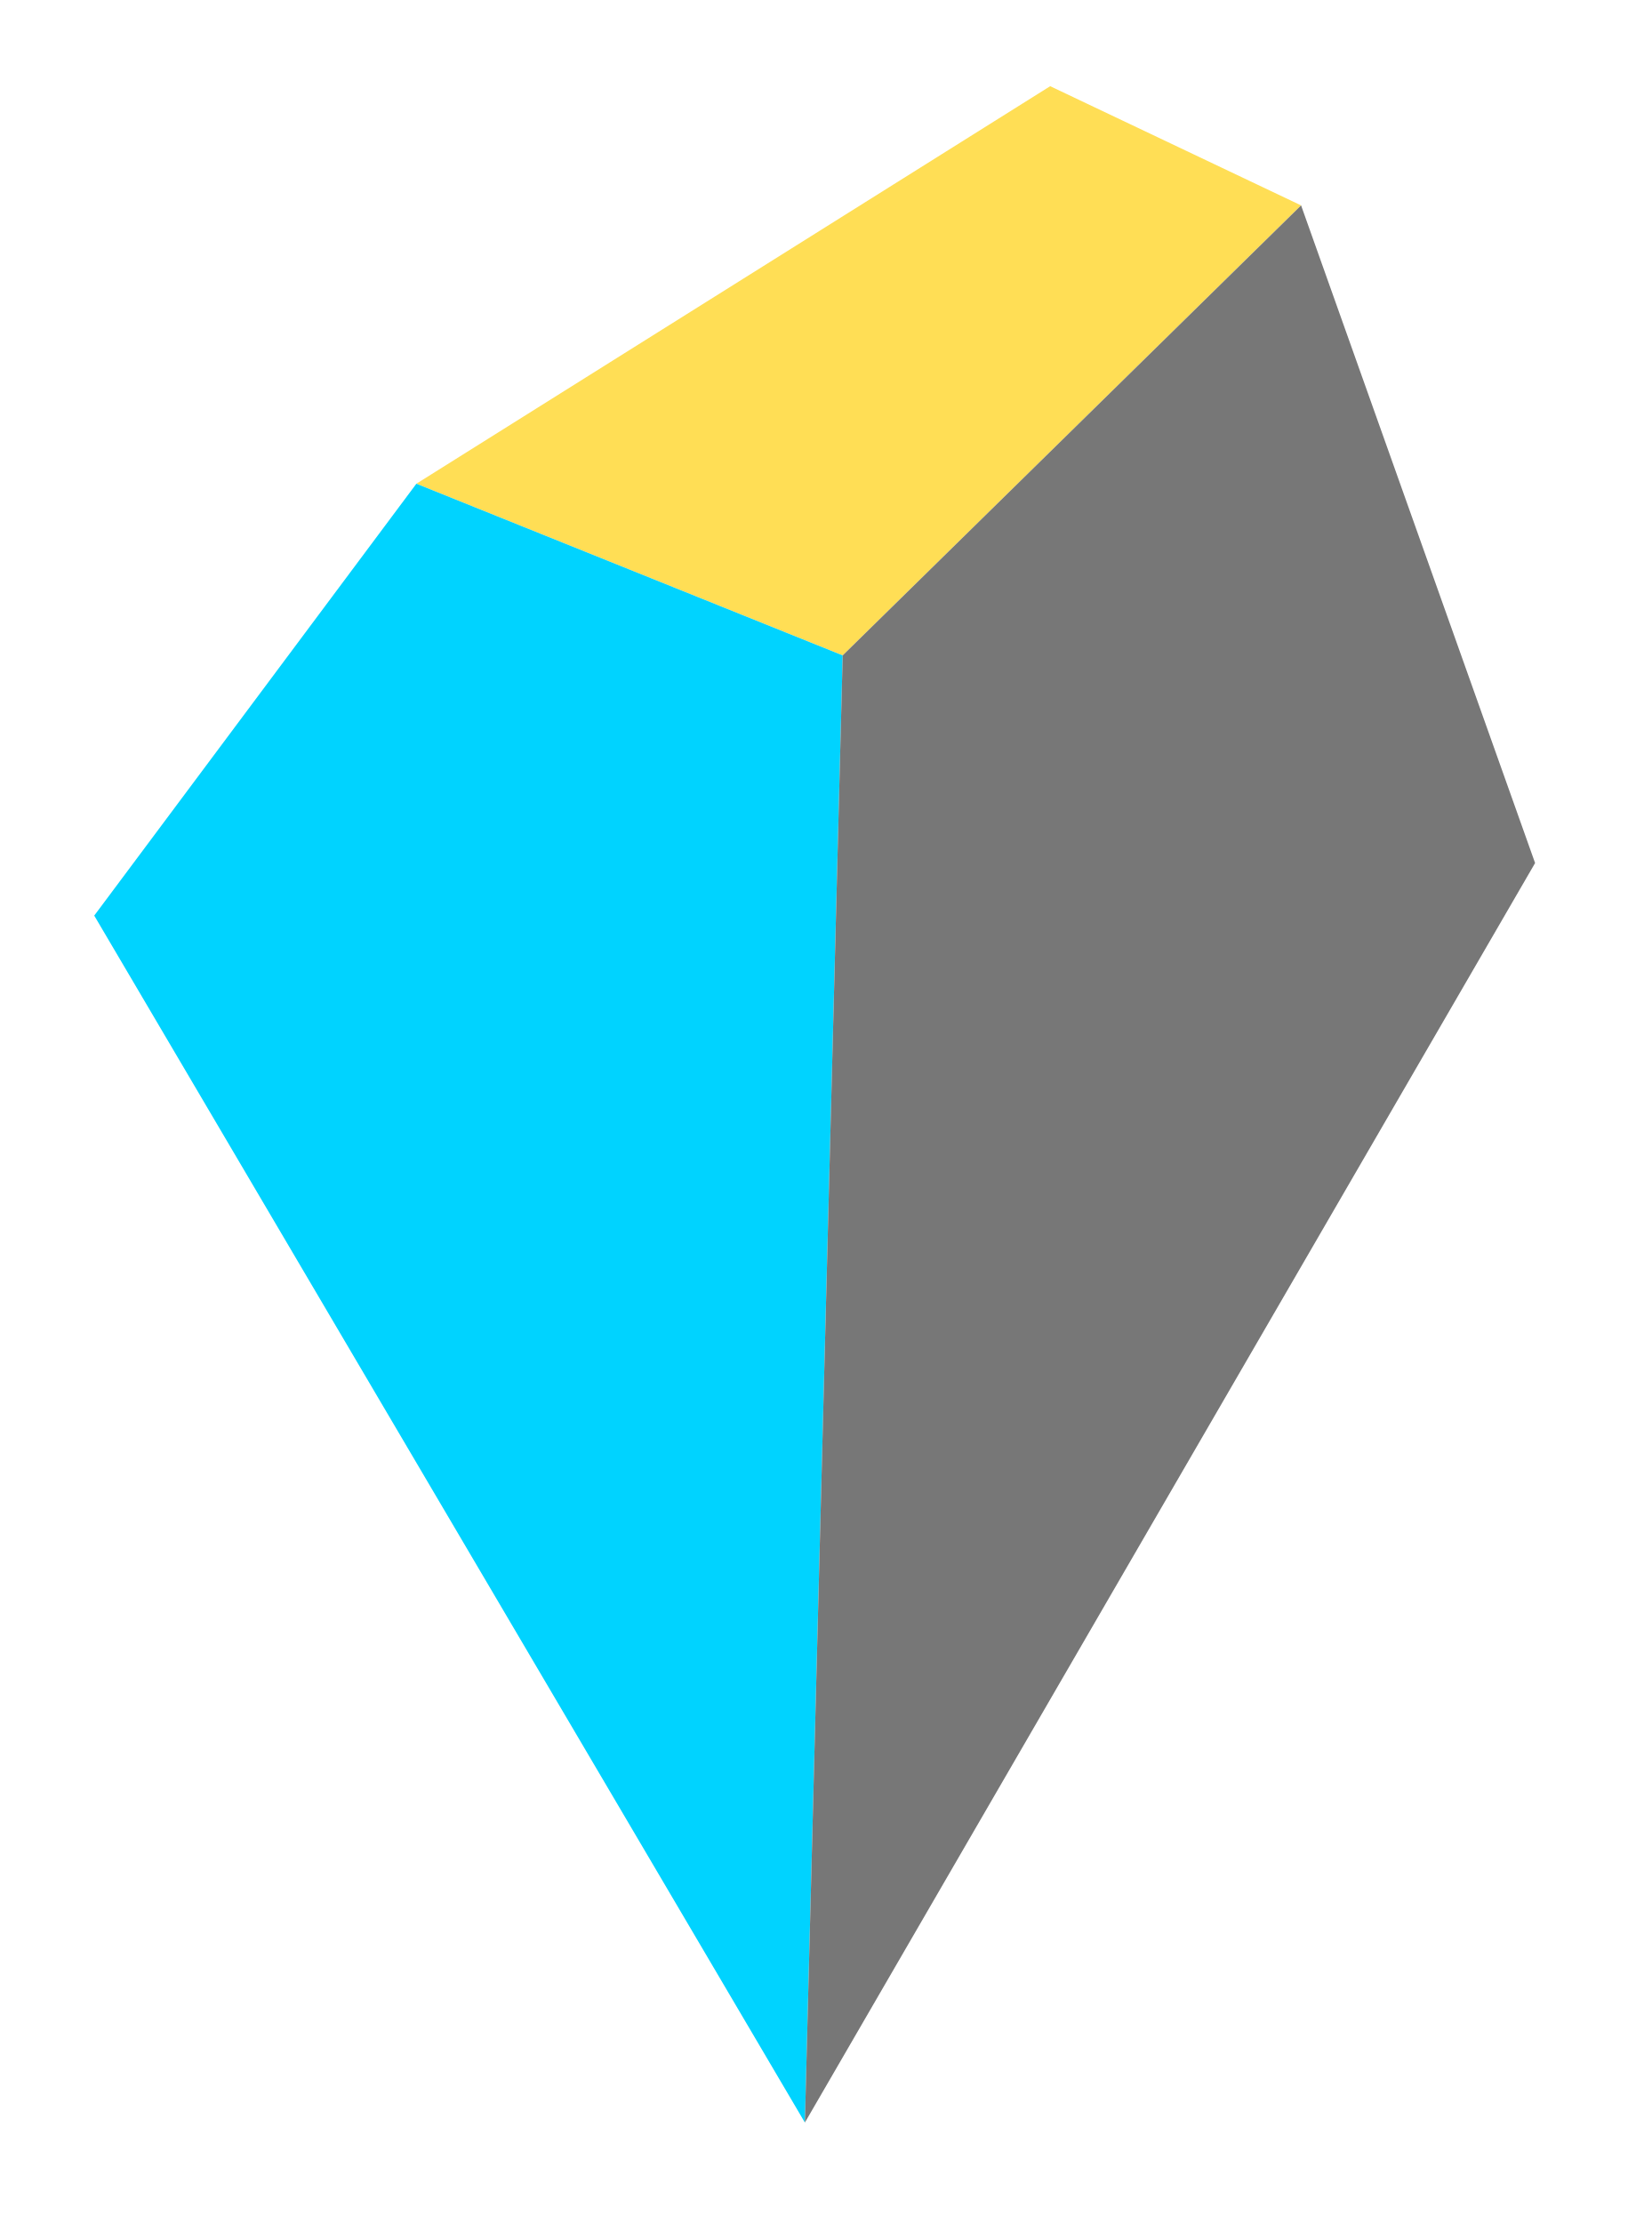
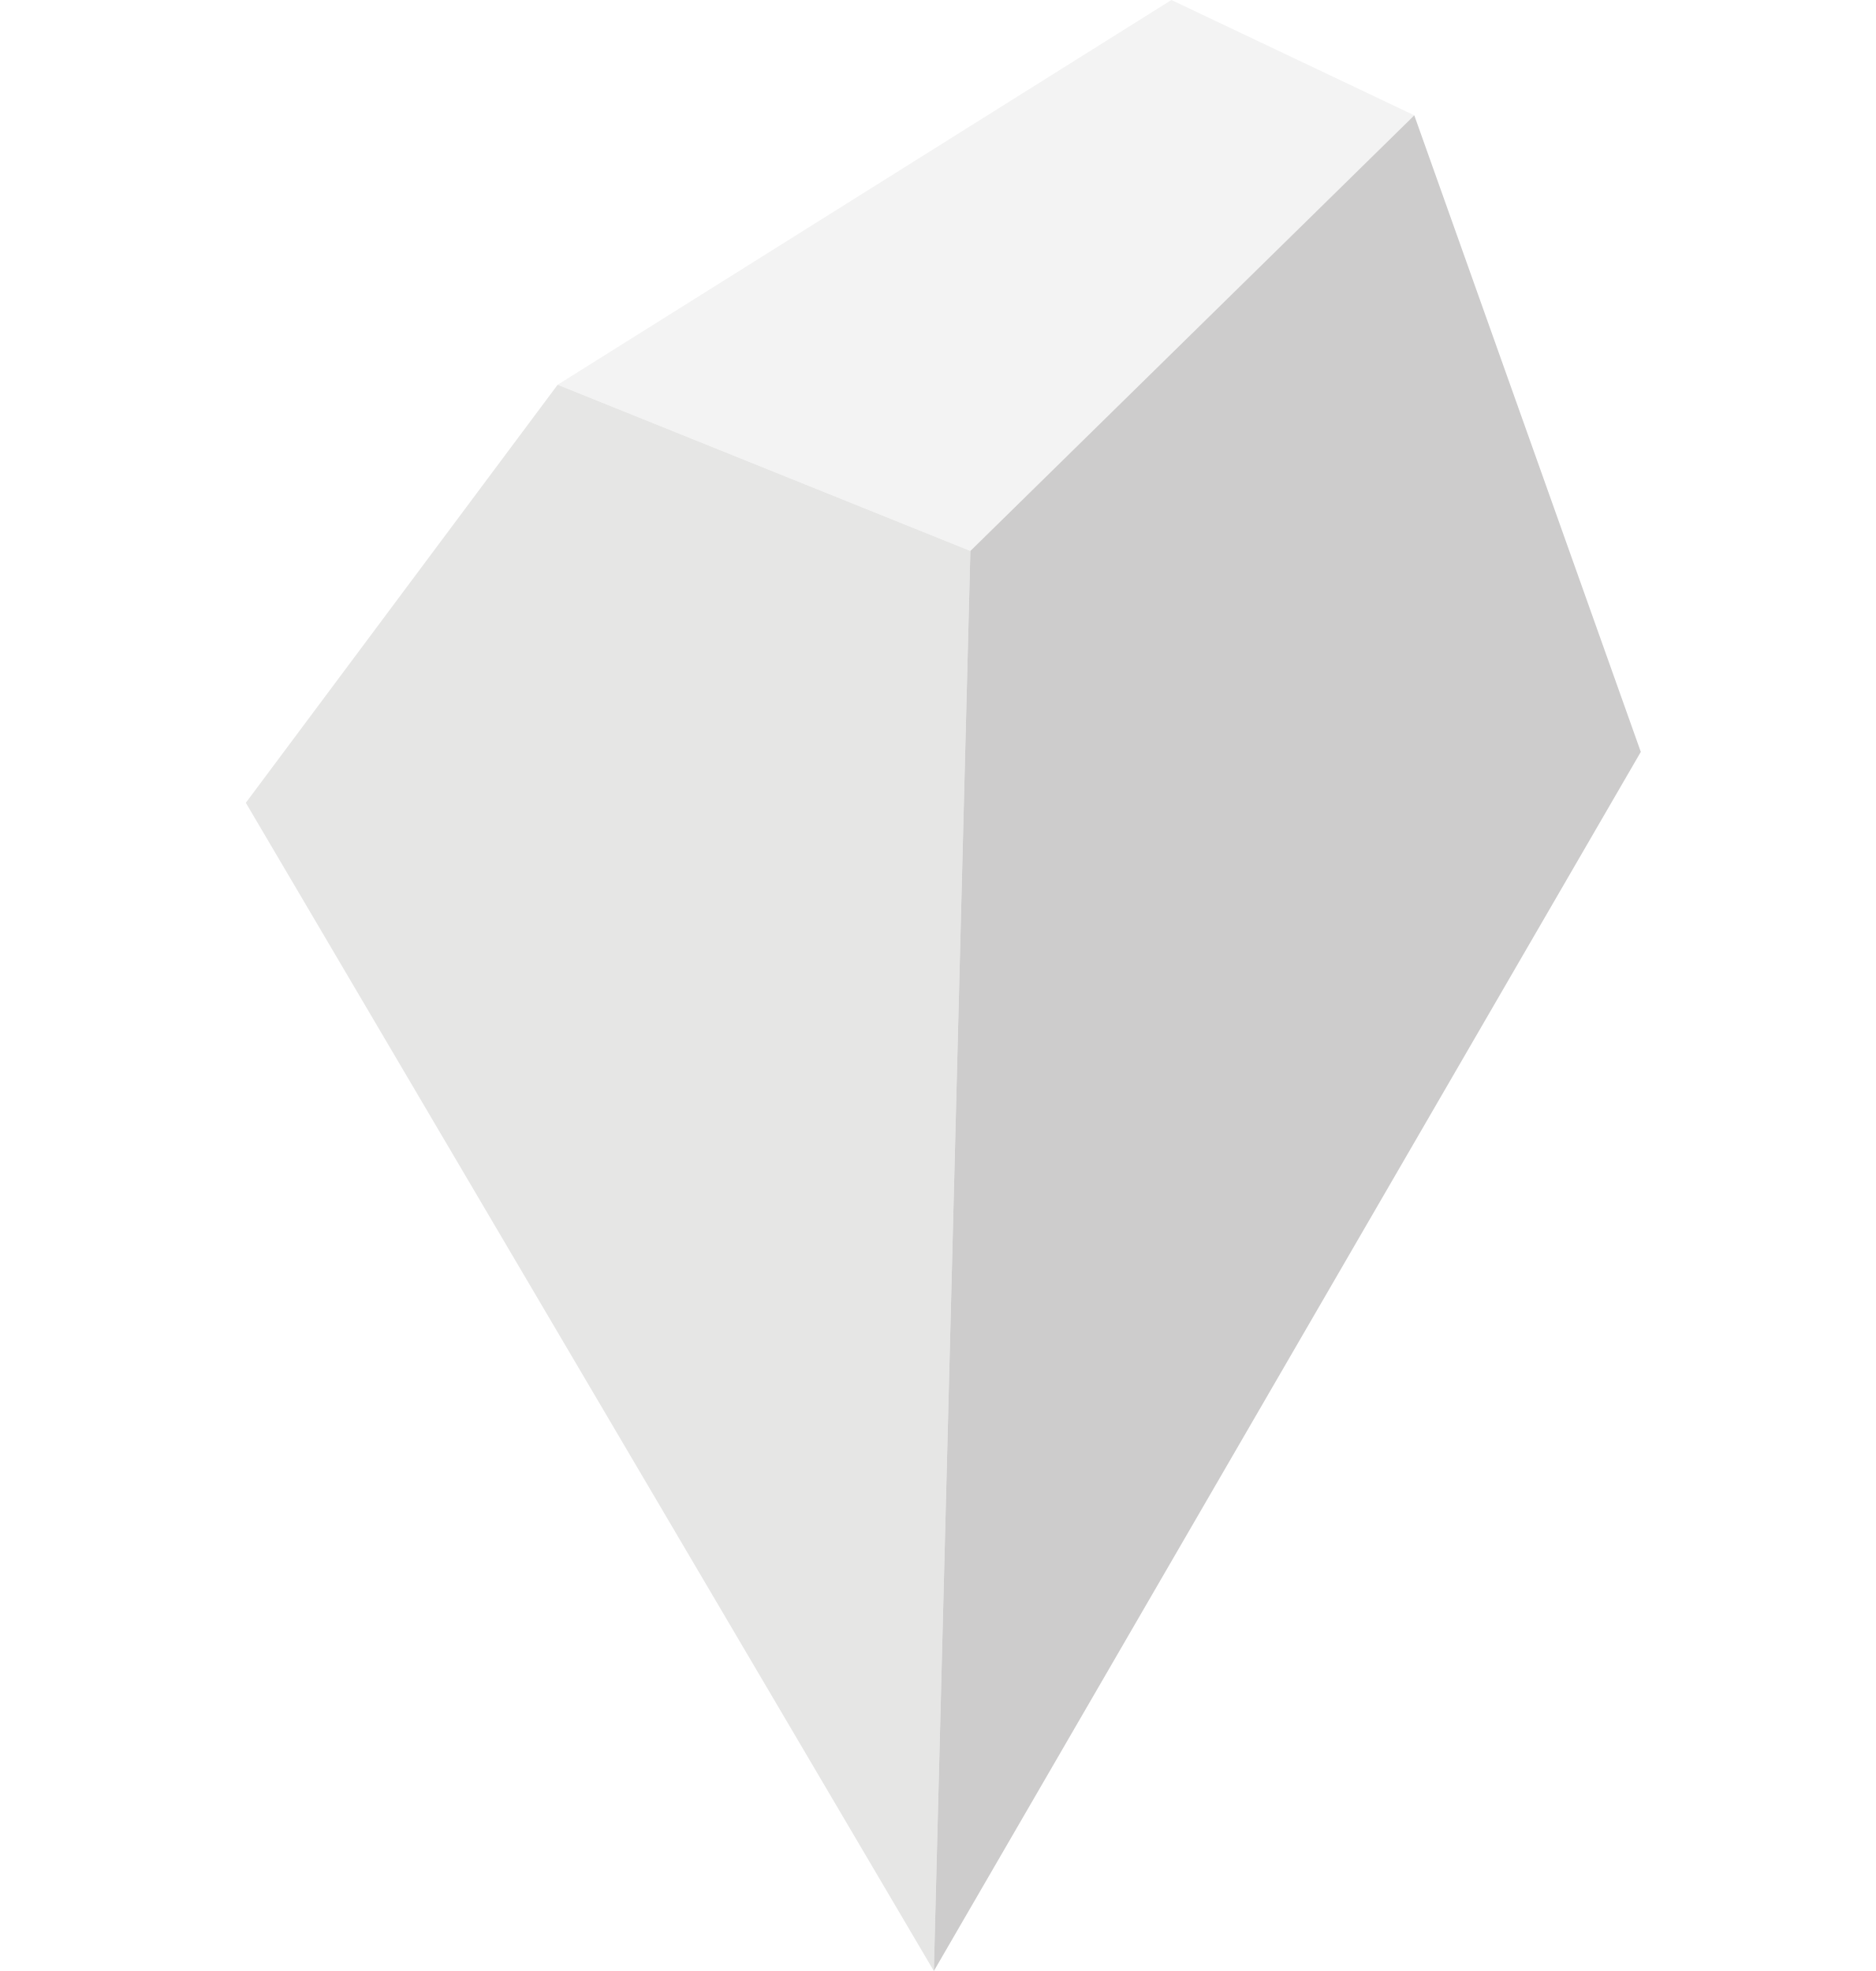
- <svg xmlns="http://www.w3.org/2000/svg" version="1.1" id="Layer_1" x="0px" y="0px" width="35.667px" height="48px" viewBox="0 0 35.667 48" enable-background="new 0 0 35.667 48" xml:space="preserve">
-   <polygon fill="#FFDE55" points="8.991,10.445 18.197,14.152 28.096,4.435 22.678,1.861 " />
-   <polygon fill="#00D3FF" points="17.381,45.831 18.197,14.152 8.991,10.445 2.035,19.77 " />
-   <polygon fill="#777777" points="28.096,4.435 33.149,18.635 17.381,45.831 18.197,14.152 " />
+ <svg xmlns="http://www.w3.org/2000/svg" version="1.1" id="Layer_1" x="0px" y="0px" width="62px" height="65.158px" viewBox="0 0 62 65.158" enable-background="new 0 0 62 65.158" xml:space="preserve">
+   <polygon fill="#F3F3F3" points="18.431,12.719 32.072,18.213 46.744,3.812 38.717,0 " />
+   <polygon fill="#E6E6E5" points="30.865,65.158 32.072,18.213 18.431,12.719 8.125,26.539 " />
+   <polygon fill="#CDCCCC" points="46.744,3.812 54.231,24.856 30.865,65.158 32.072,18.213 " />
</svg>
